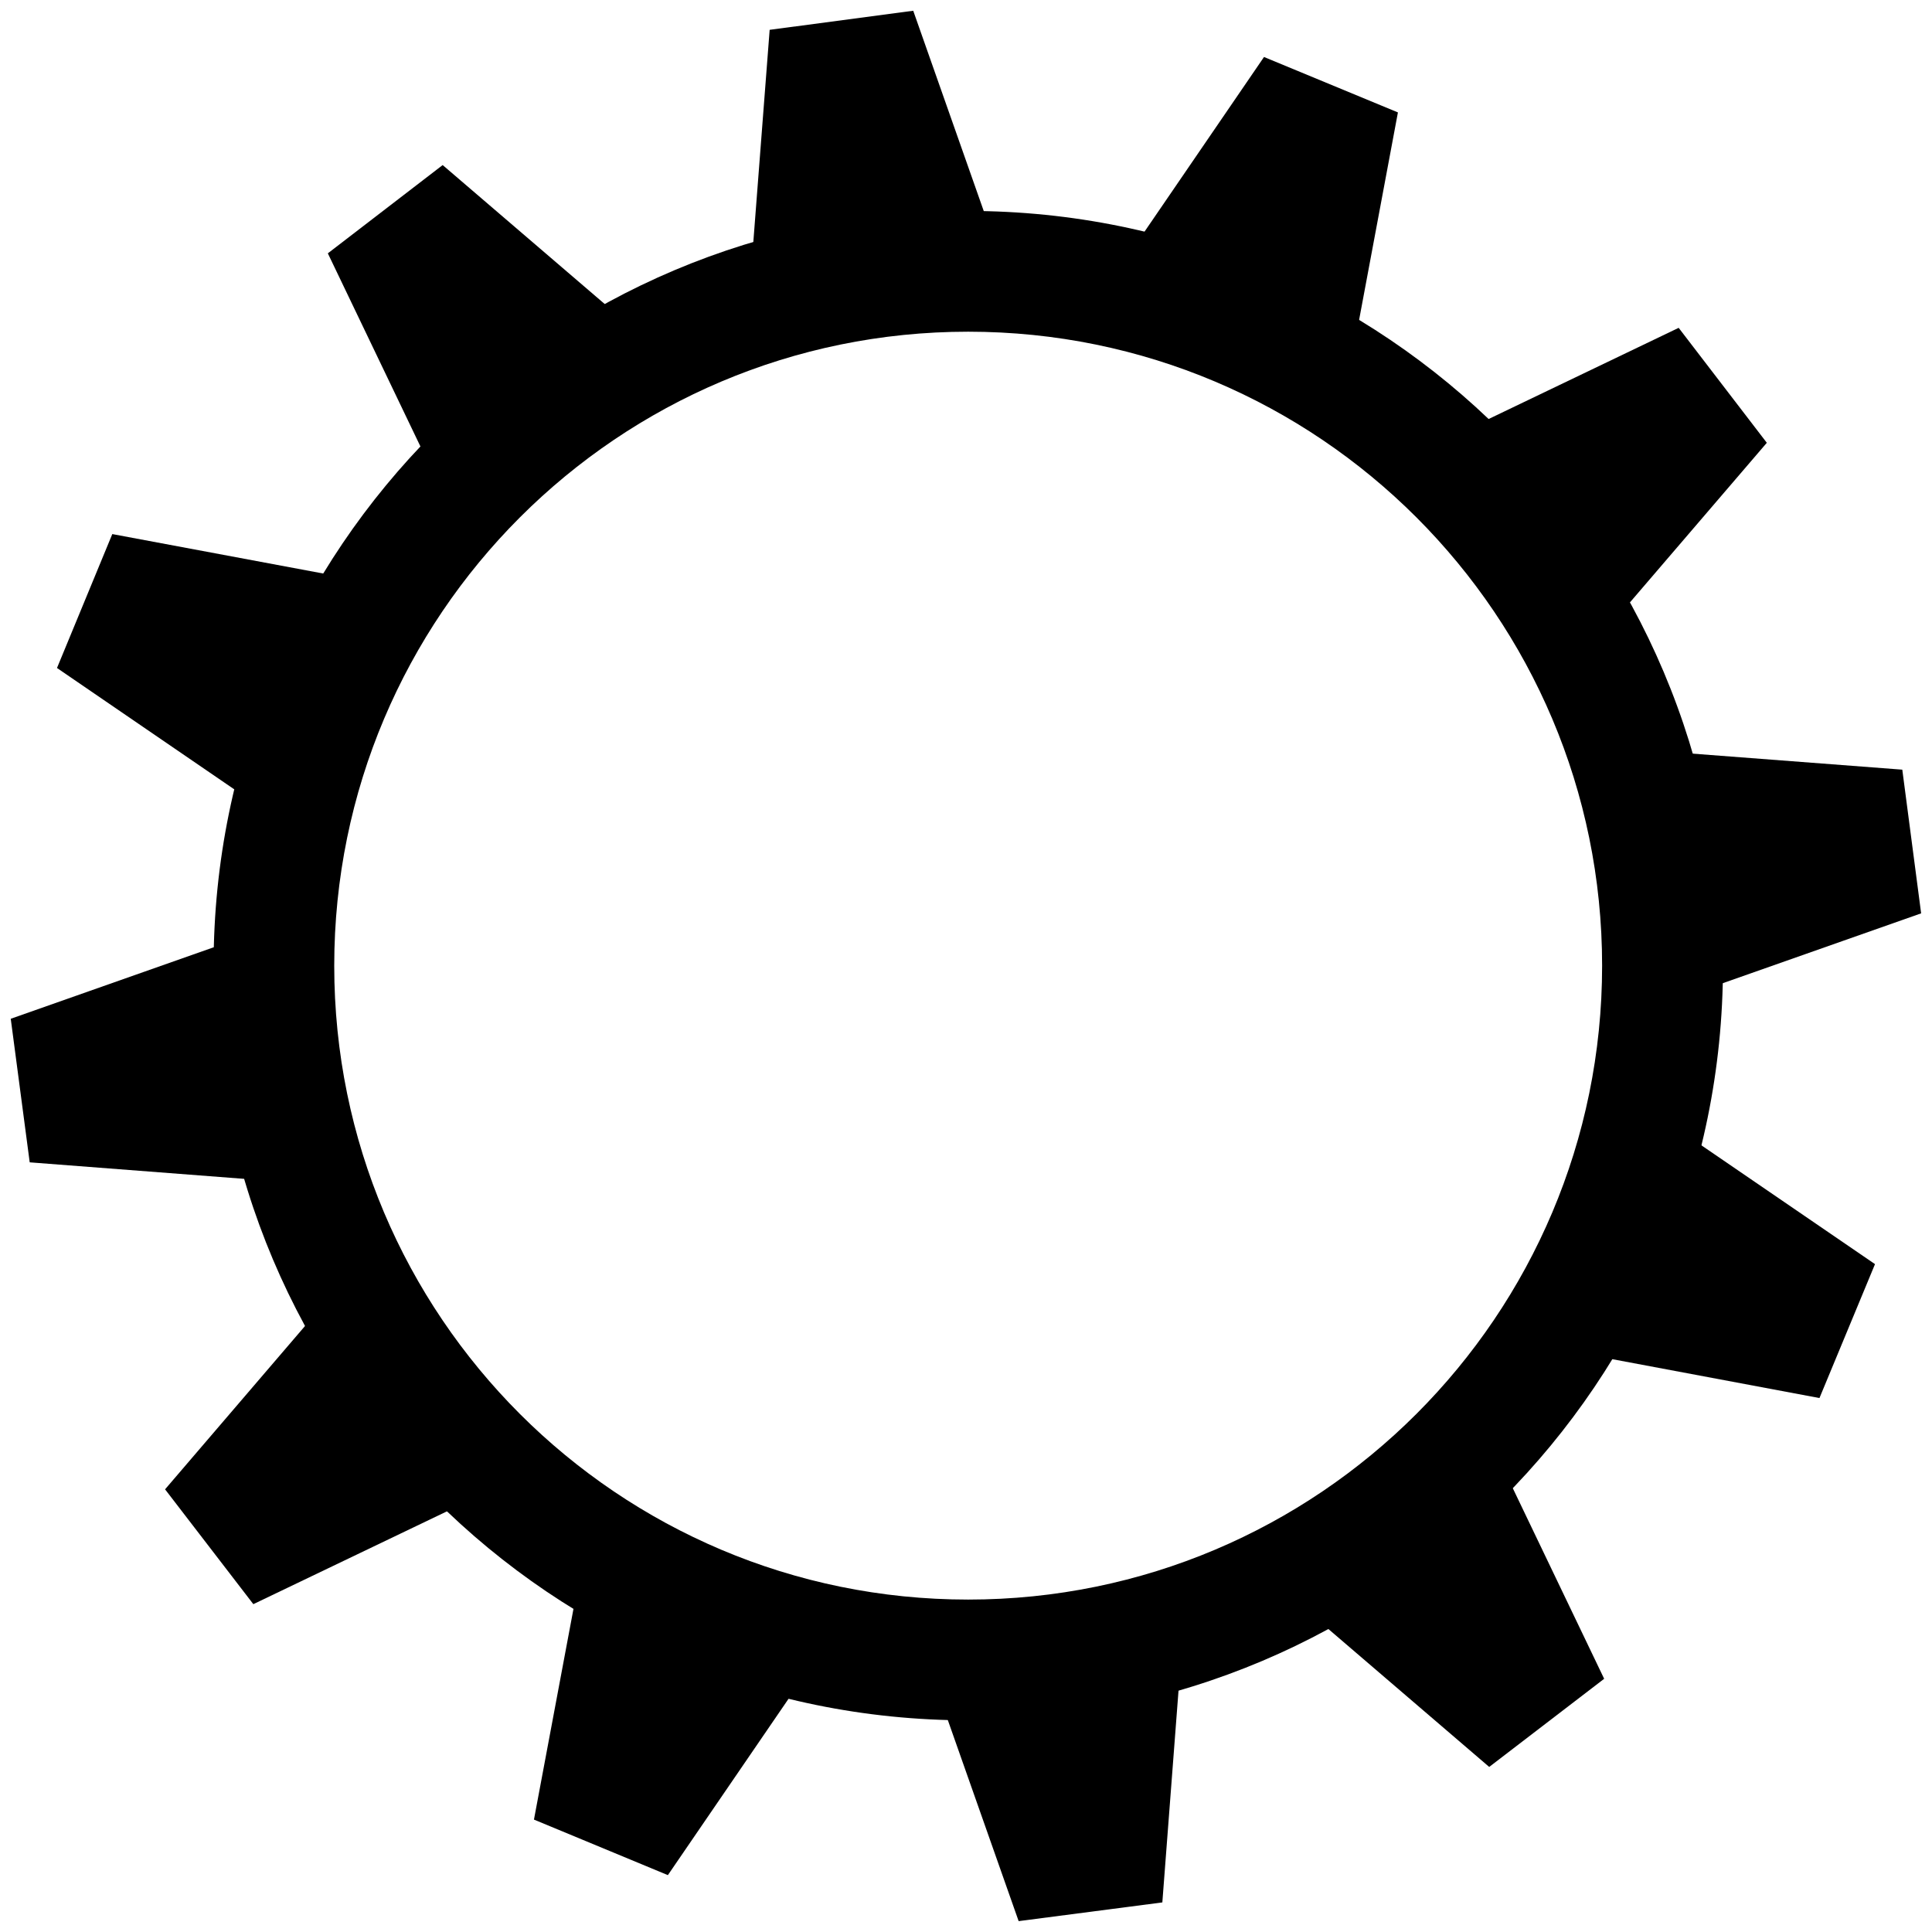
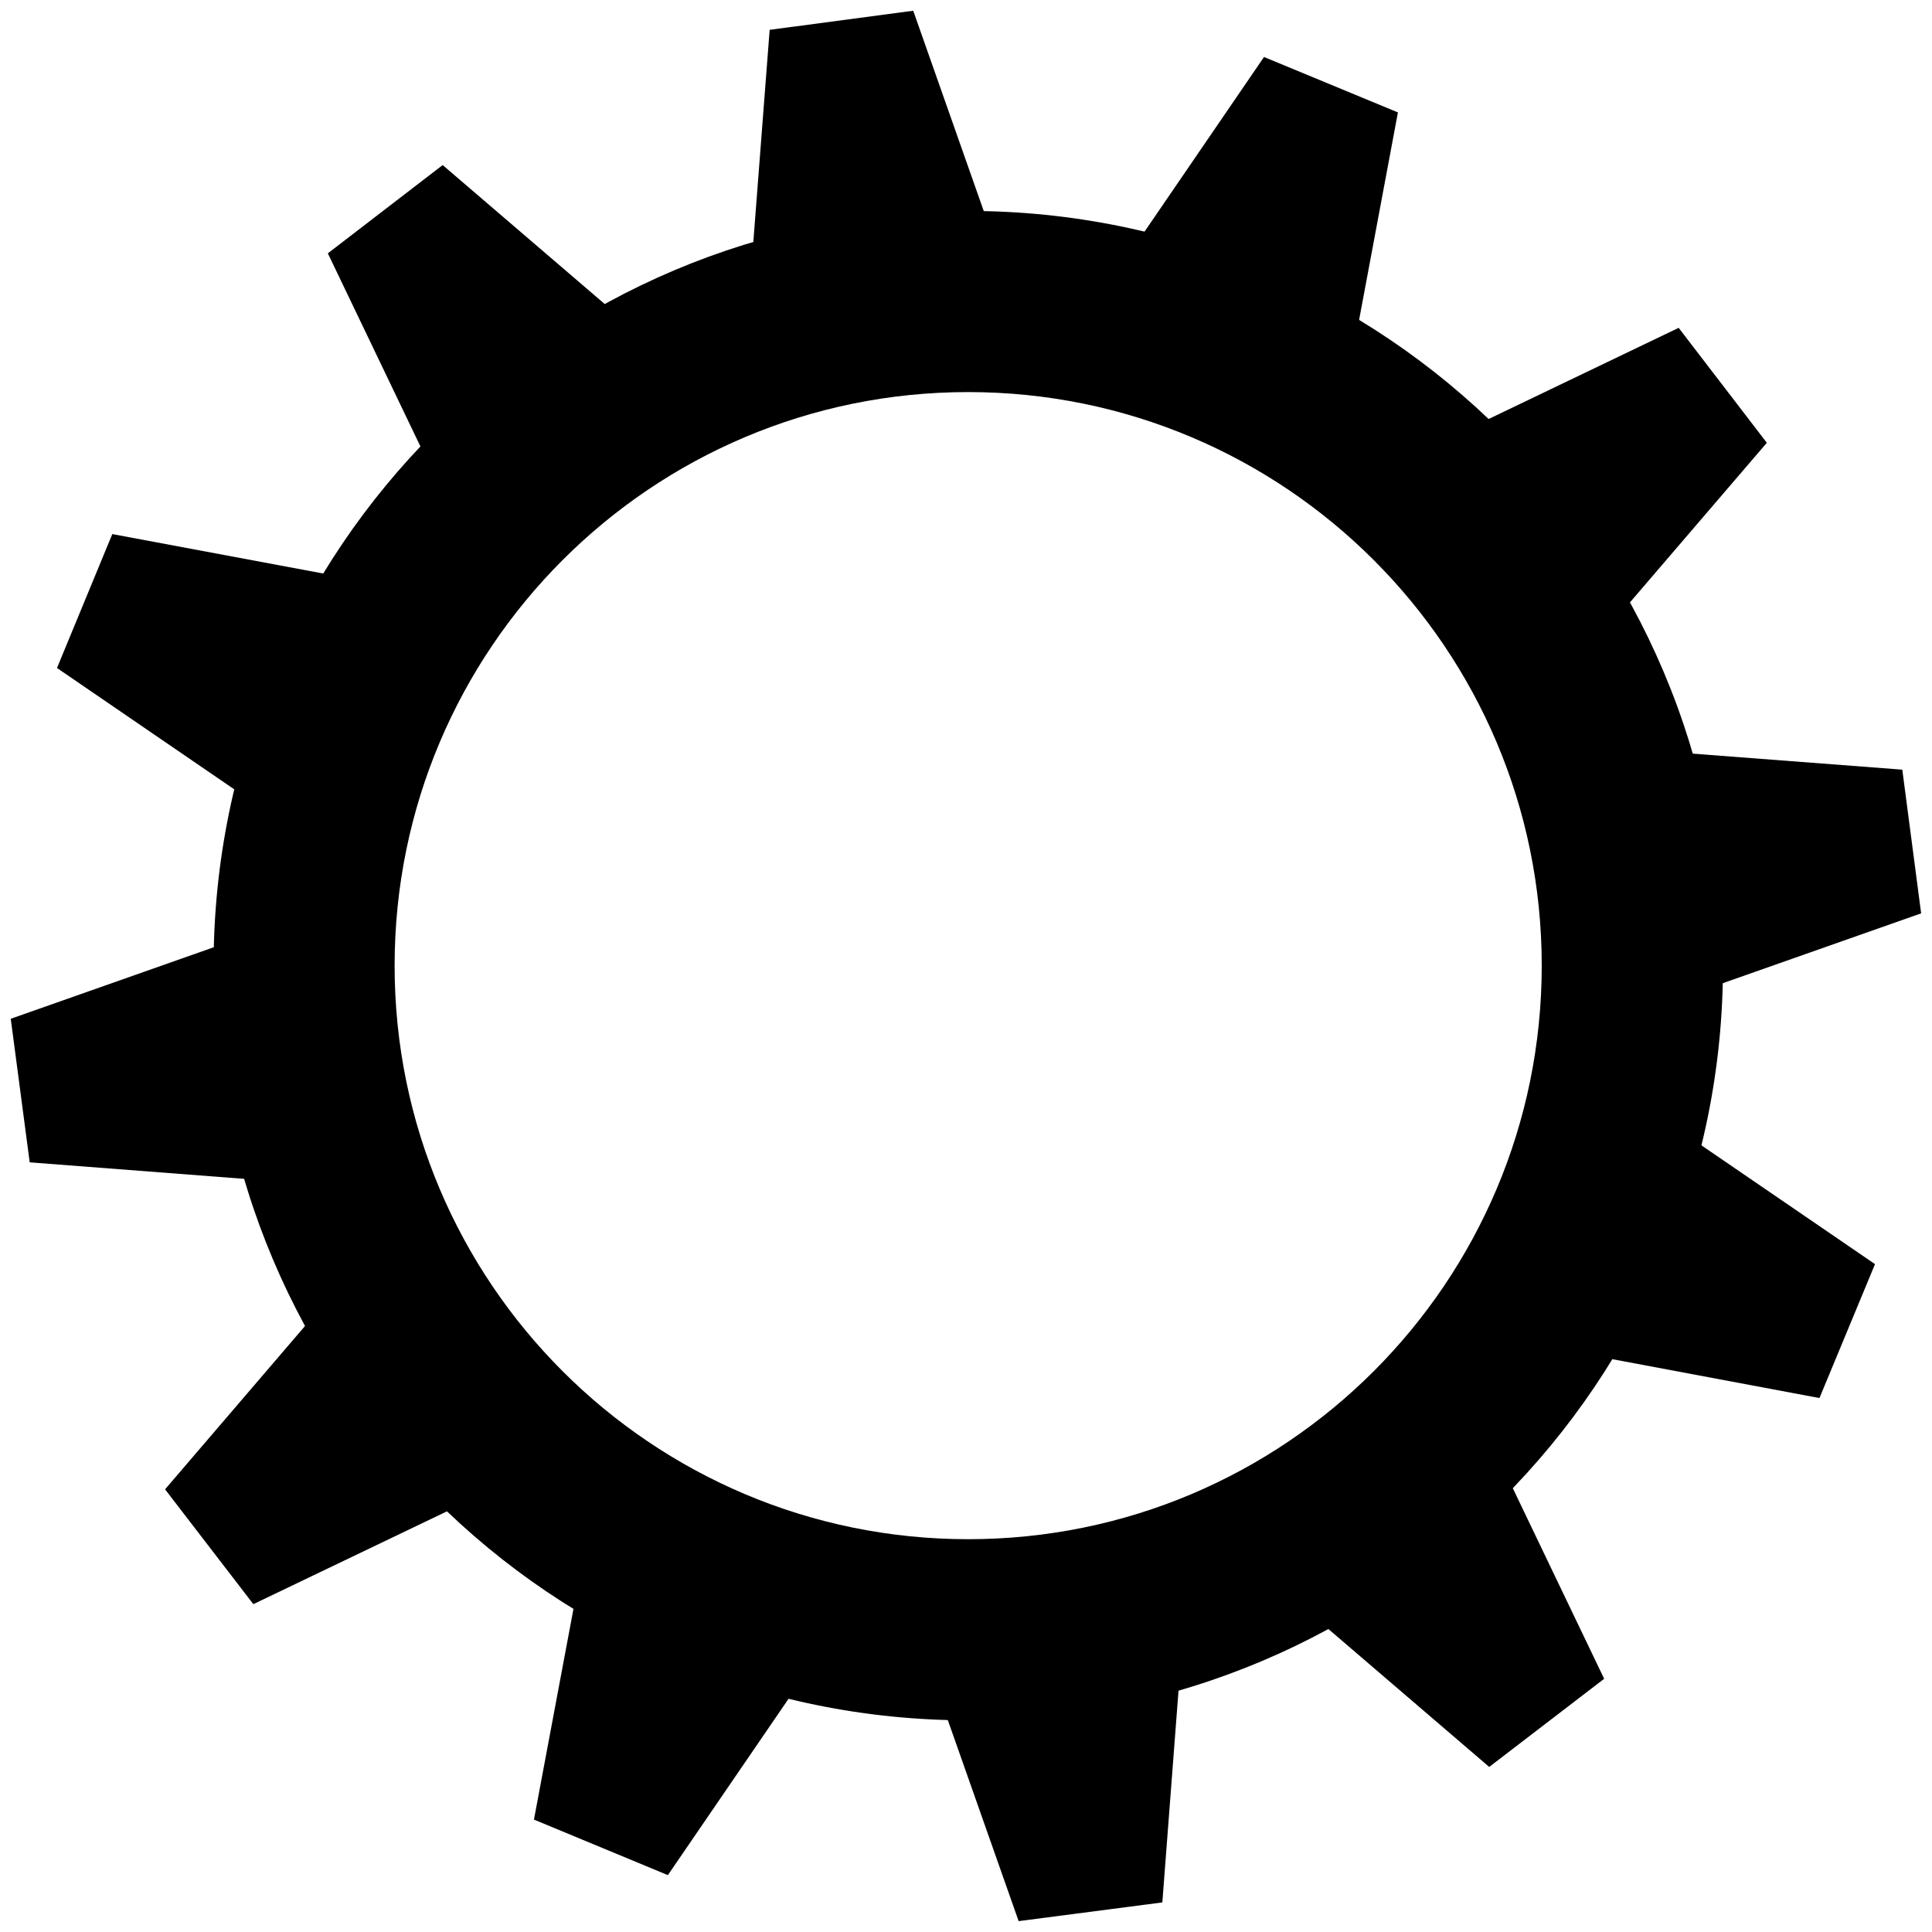
<svg xmlns="http://www.w3.org/2000/svg" width="16" height="16" viewBox="0 0 16 16">
-   <path fill-rule="evenodd" clip-rule="evenodd" d="M8.018 1.747a6.248 6.248 0 0 0-6.249 6.25 6.25 6.25 0 1 0 6.249-6.25zm0 11.5a5.249 5.249 0 0 1-5.25-5.25 5.25 5.25 0 1 1 5.25 5.25z" />
+   <path clip-rule="evenodd" fill="none" d="M0 0h16v16H0z" />
+   <path fill-rule="evenodd" clip-rule="evenodd" d="M8.018 1.747a6.248 6.248 0 0 0-6.249 6.25 6.25 6.25 0 1 0 6.249-6.25zm0 11a4.75 4.75 0 0 1-4.75-4.75 4.75 4.75 0 1 1 4.75 4.75z" />
  <g fill-rule="evenodd" clip-rule="evenodd">
    <path d="M2.098 13.285l1.75-.839L2.63 10.86l-1.263 1.474zM14.632 3.667l-.73-.952-1.751.84 1.217 1.586z" />
  </g>
  <g fill-rule="evenodd" clip-rule="evenodd">
    <path d="M.246 9.626l1.935.149-.261-1.983-1.831.645zM15.91 7.564l-.156-1.19-1.937-.148.261 1.983z" />
  </g>
  <g fill-rule="evenodd" clip-rule="evenodd">
    <path d="M.472 5.532l1.601 1.096.766-1.848L.93 4.423zM15.068 11.578l.46-1.109-1.603-1.097-.765 1.848z" />
  </g>
  <g fill-rule="evenodd" clip-rule="evenodd">
    <path d="M2.715 2.098l.839 1.75L5.14 2.631 3.666 1.367zM12.333 14.633l.952-.73-.84-1.752-1.586 1.218z" />
  </g>
  <g fill-rule="evenodd" clip-rule="evenodd">
    <path d="M6.374.247l-.149 1.935 1.983-.261L7.563.089zM8.436 15.91l1.19-.155.148-1.937-1.983.261z" />
  </g>
  <g fill-rule="evenodd" clip-rule="evenodd">
    <path d="M10.468.472L9.372 2.074l1.848.765.357-1.908zM4.422 15.069l1.109.46 1.097-1.603-1.848-.766z" />
  </g>
</svg>
